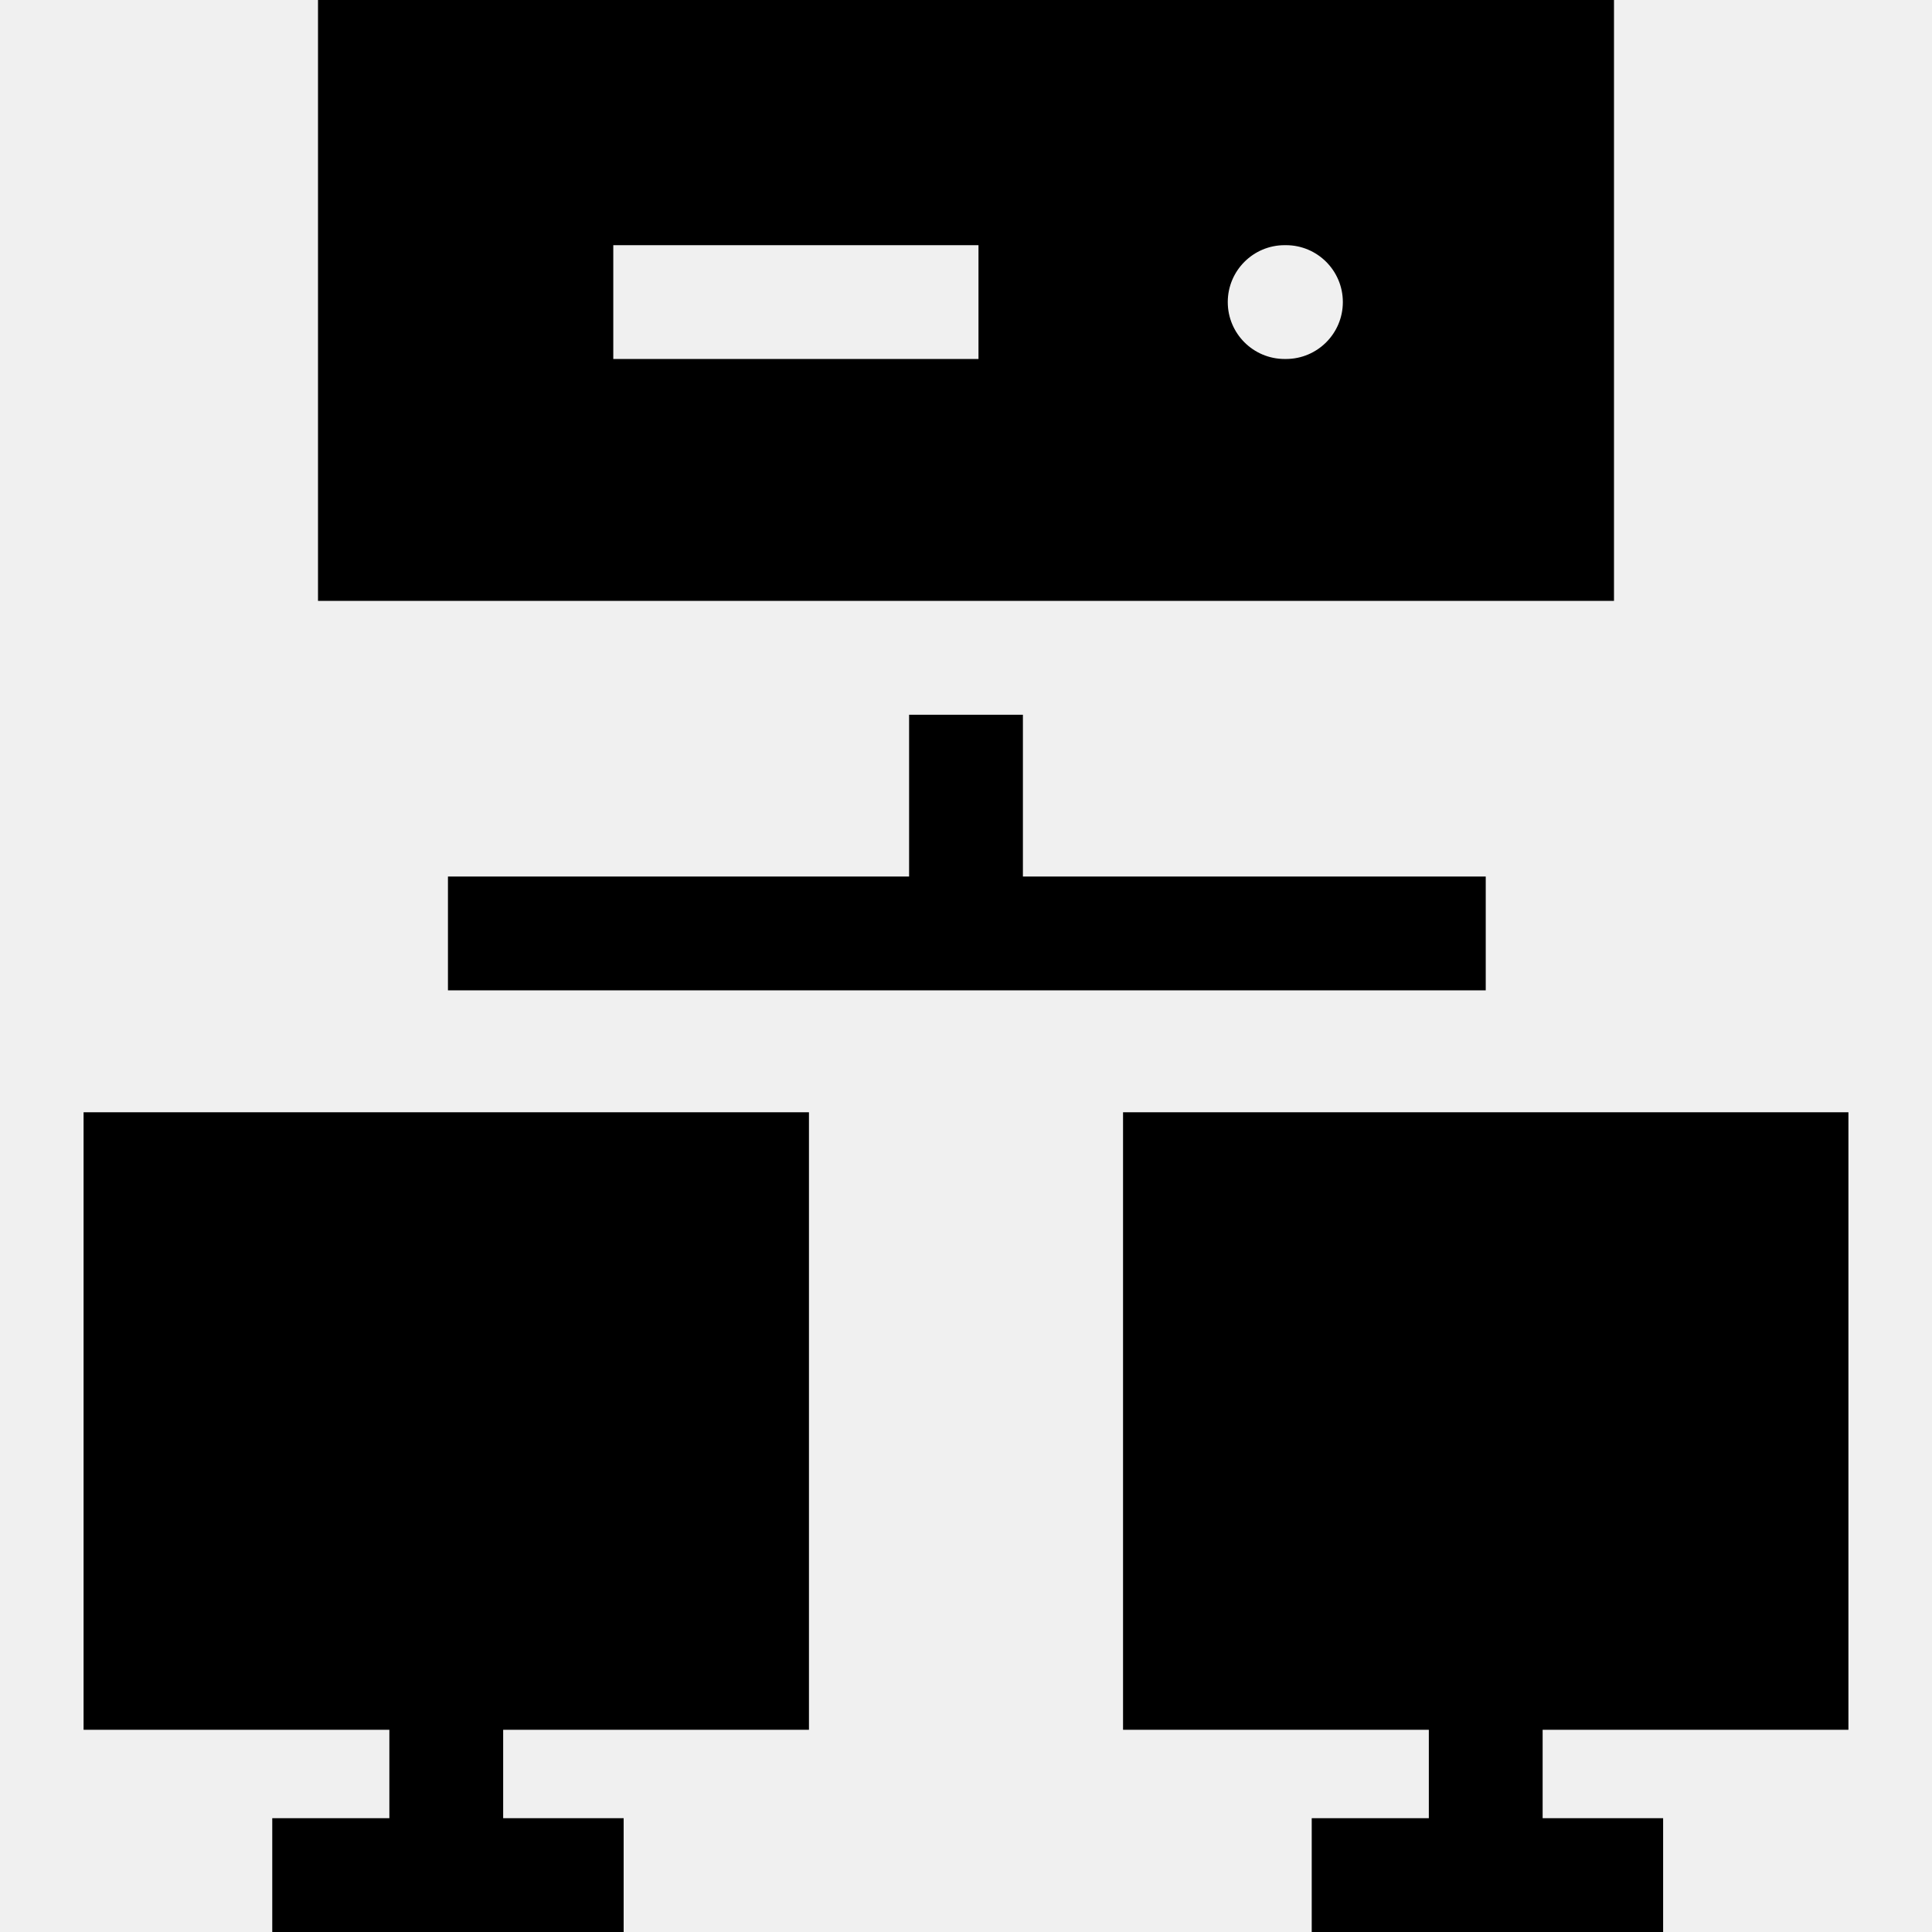
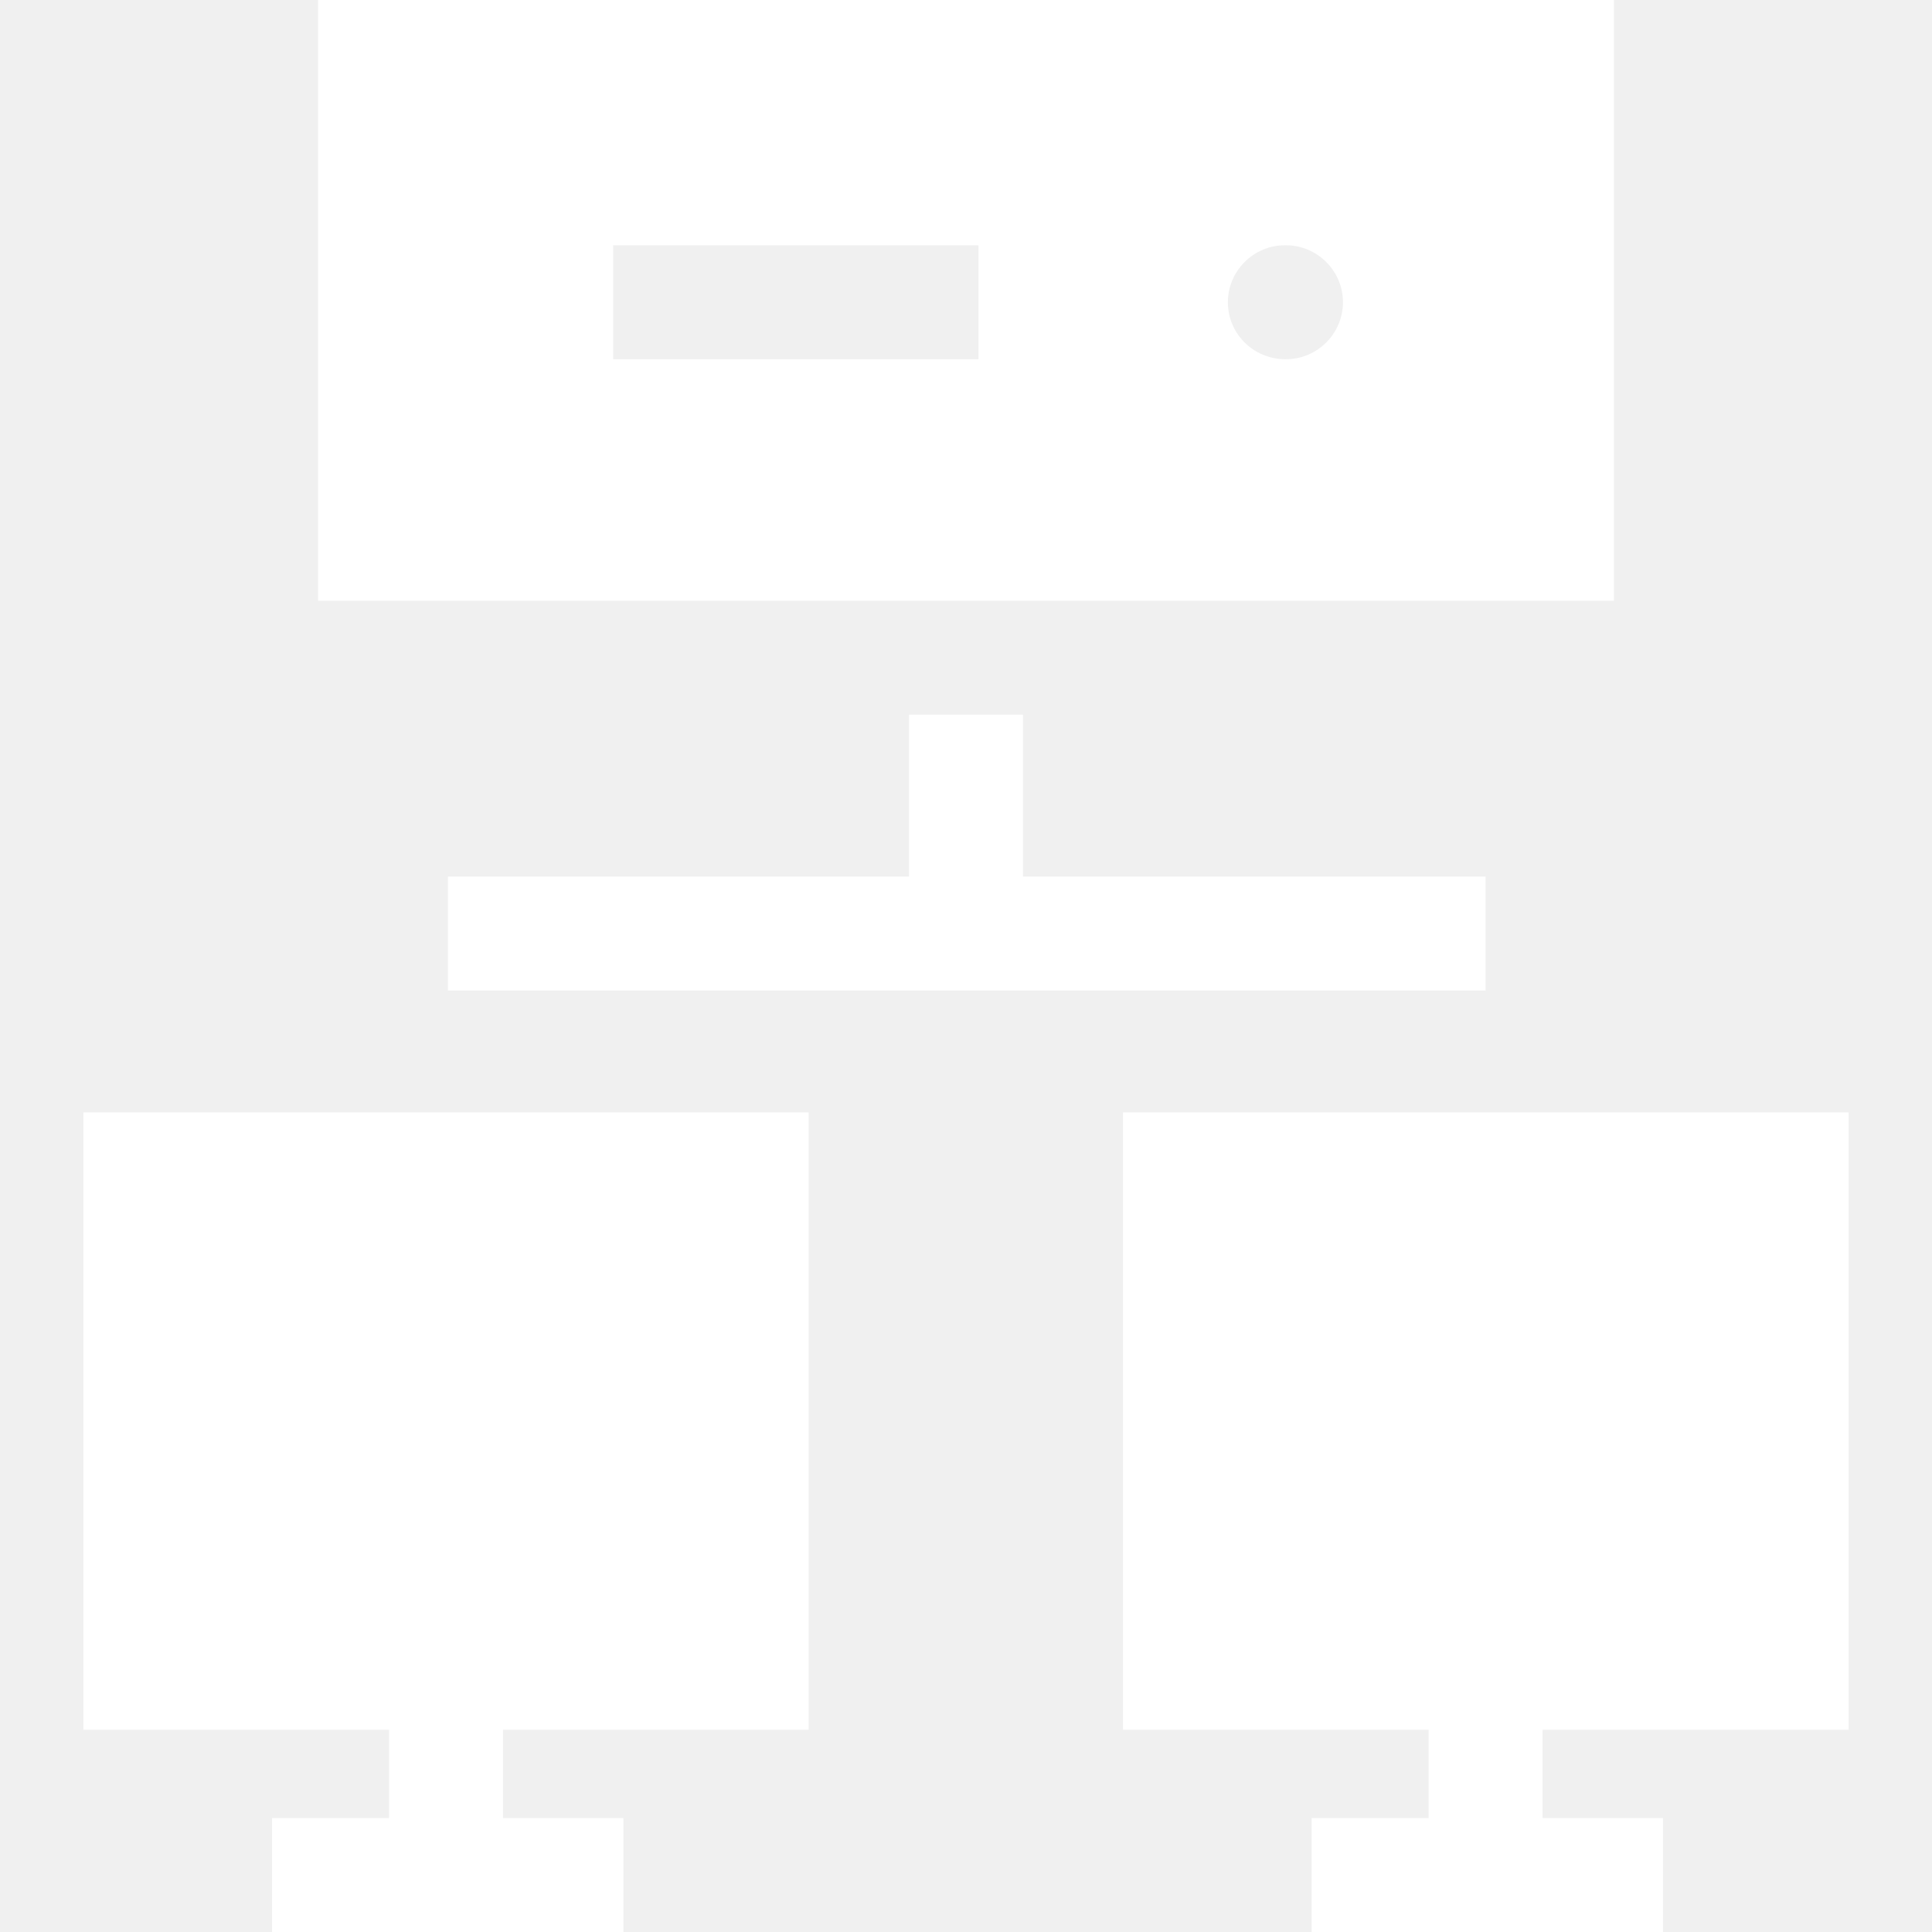
- <svg xmlns="http://www.w3.org/2000/svg" id="Capa_1" enable-background="new 0 0 509.268 509.268" height="512" viewBox="0 0 509.268 509.268" width="512">
-   <path id="XMLID_512_" d="m425.443 0h-341.618v158.384h341.617v-158.384zm-263.783 94.627v-30h96.264v30zm161.974-15c0-8.284 6.716-15 15-15h.336c8.284 0 15 6.716 15 15s-6.716 15-15 15h-.336c-8.284 0-15-6.716-15-15z" />
-   <path id="XMLID_522_" d="m239.634 188.405v42.646h-121.555v30h273.555v-30h-122v-42.646z" />
-   <path id="XMLID_529_" d="m22.031 455.964h80.603v23.304h-30.868v30h92.627v-30h-31.759v-23.304h80.604v-162.774h-191.207z" />
-   <path id="XMLID_553_" d="m487.238 455.964v-162.774h-191.207v162.774h80.603v23.304h-30.868v30h92.627v-30h-31.759v-23.304z" />
+ <svg xmlns="http://www.w3.org/2000/svg" version="1.1" id="Capa_1" x="0px" y="0px" viewBox="0 0 512 512" style="enable-background:new 0 0 512 512;" xml:space="preserve">
+   <style type="text/css">
+ 	.st0{fill:#FFFFFF;}
+ </style>
+   <path id="XMLID_512_" class="st0" d="M427.7,0H84.3v159.2h343.4L427.7,0L427.7,0z M162.5,95.1V65h96.8v30.2H162.5z M325.4,80.1  c0-8.3,6.8-15.1,15.1-15.1h0.3c8.3,0,15.1,6.8,15.1,15.1s-6.8,15.1-15.1,15.1h-0.3C332.1,95.1,325.4,88.4,325.4,80.1z" />
+   <path id="XMLID_522_" class="st0" d="M240.9,189.4v42.9H118.7v30.2h275v-30.2H271.1v-42.9H240.9z" />
+   <path id="XMLID_529_" class="st0" d="M22.1,458.4h81v23.4h-31V512h93.1v-30.2h-31.9v-23.4h81V294.8H22.1L22.1,458.4z" />
+   <path id="XMLID_553_" class="st0" d="M489.9,458.4V294.8H297.6v163.6h81v23.4h-31V512h93.1v-30.2h-31.9v-23.4H489.9z" />
</svg>
